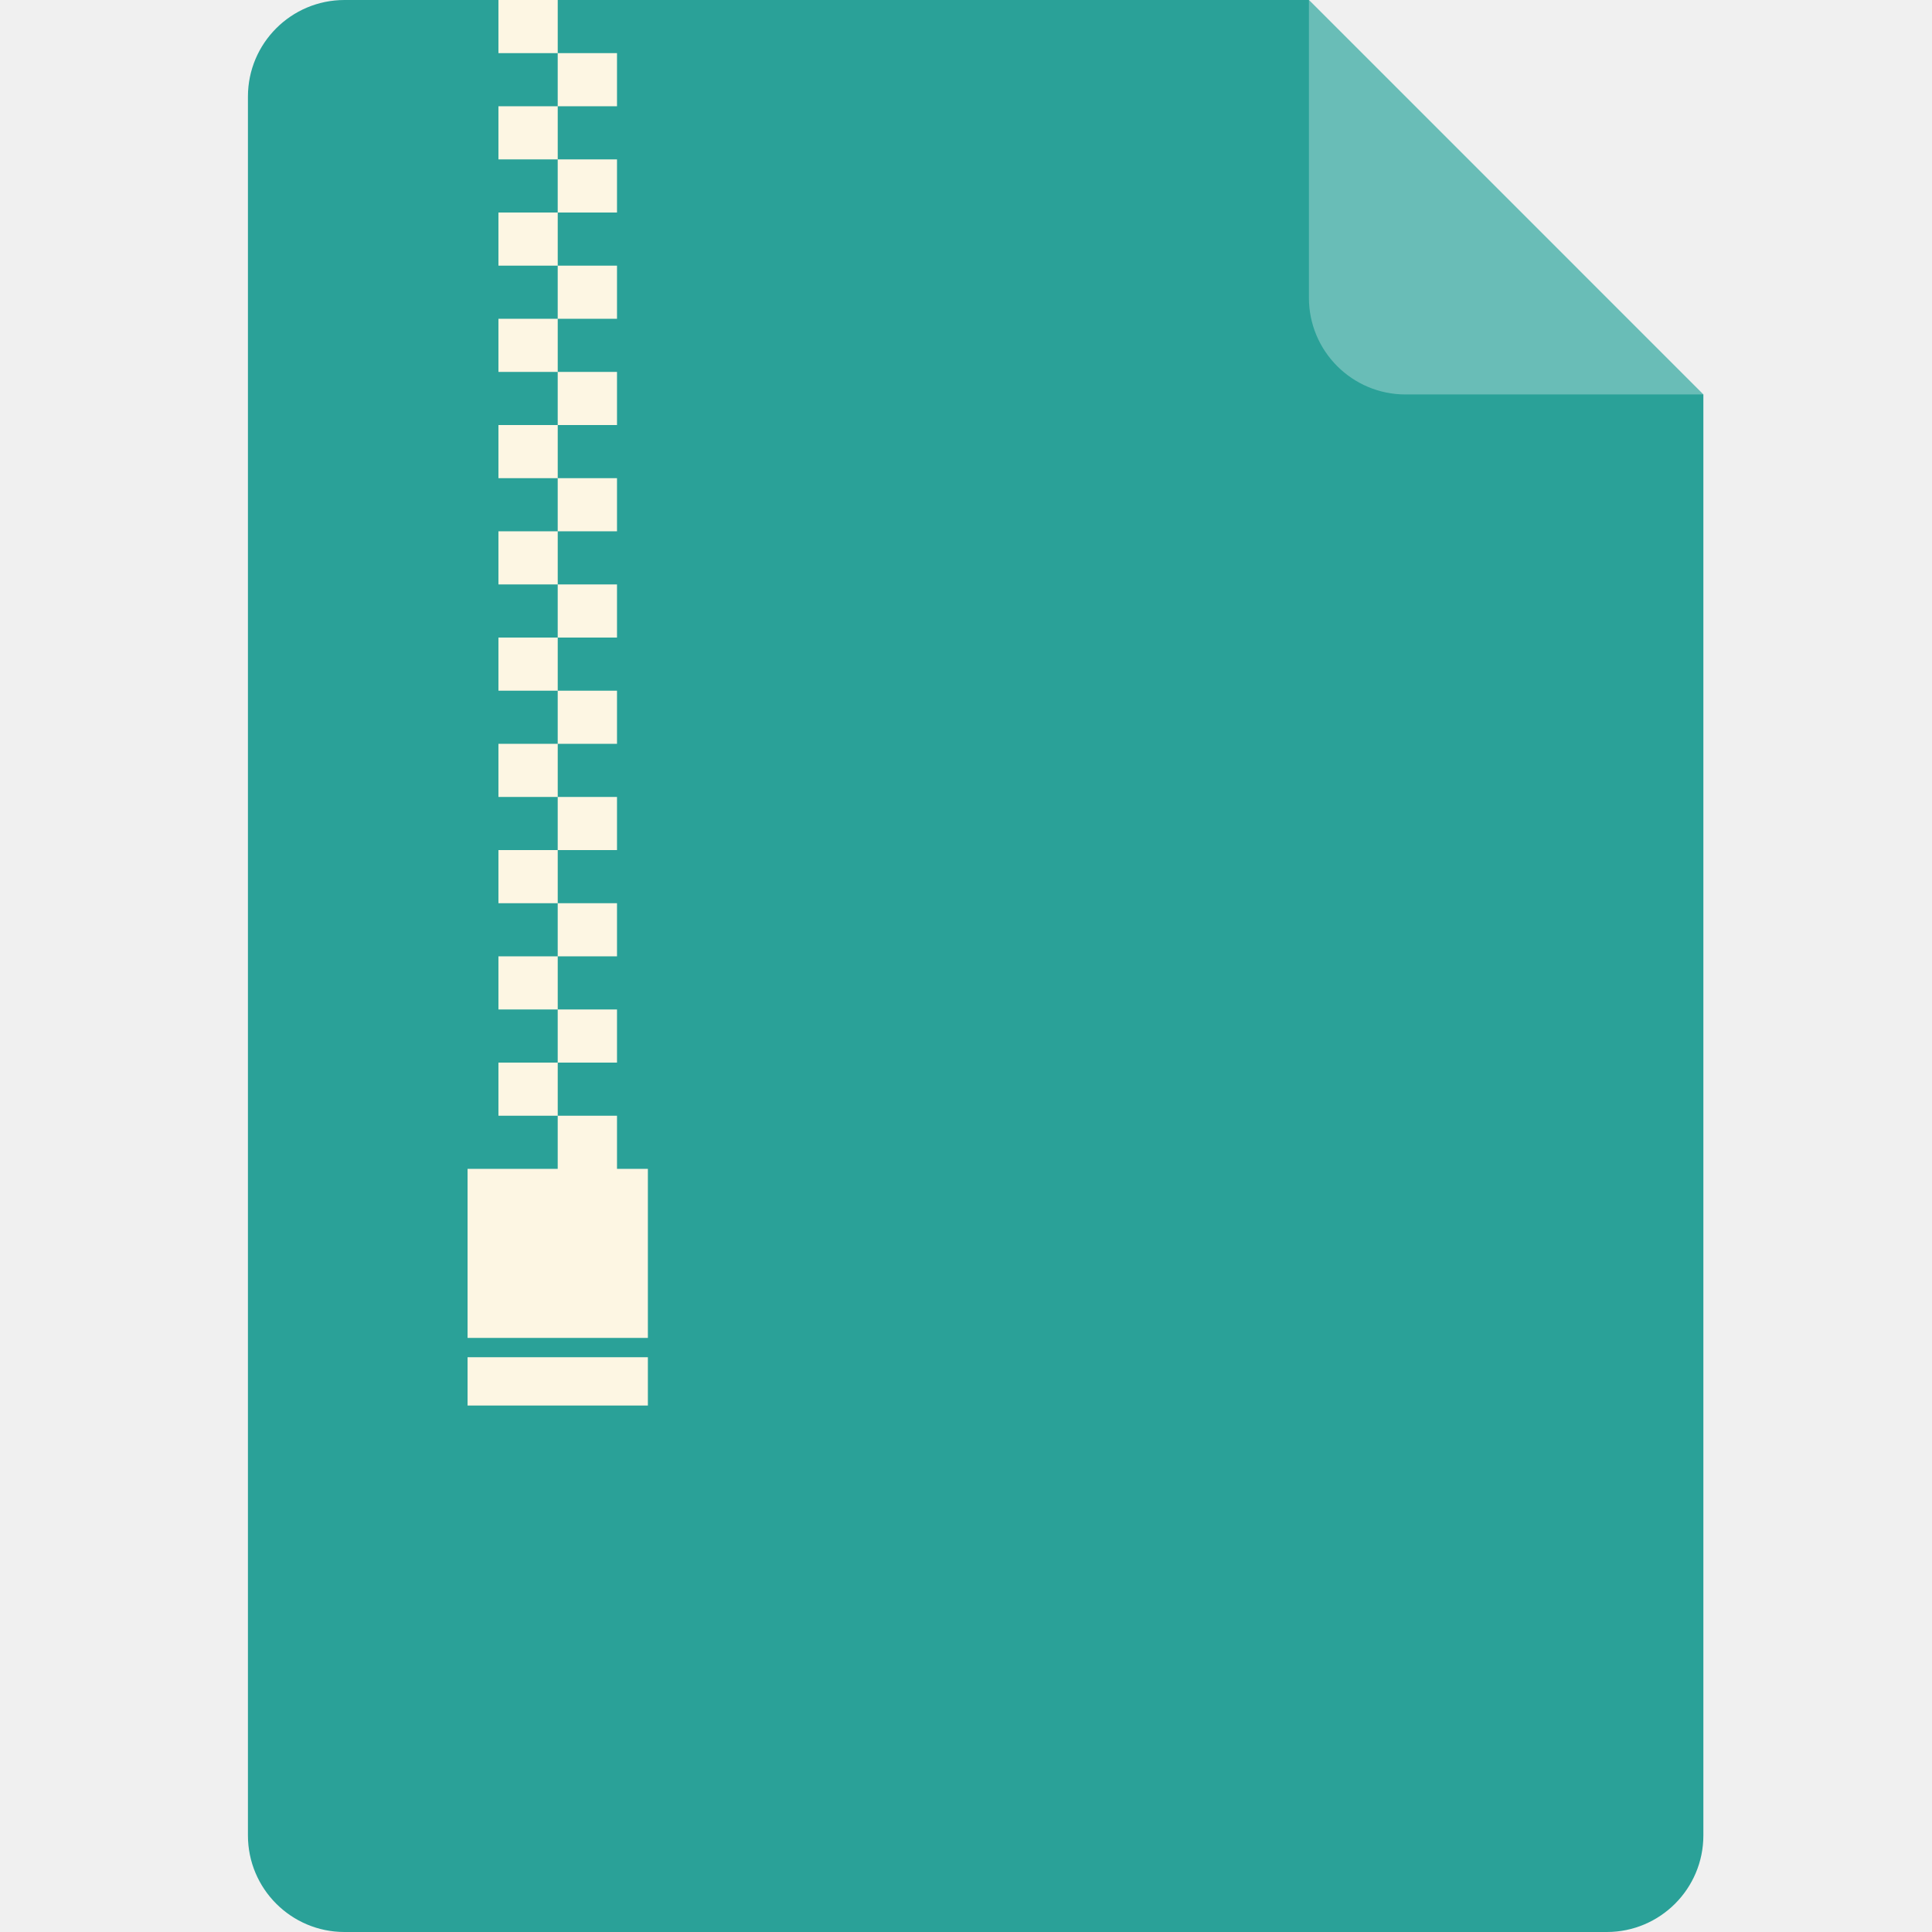
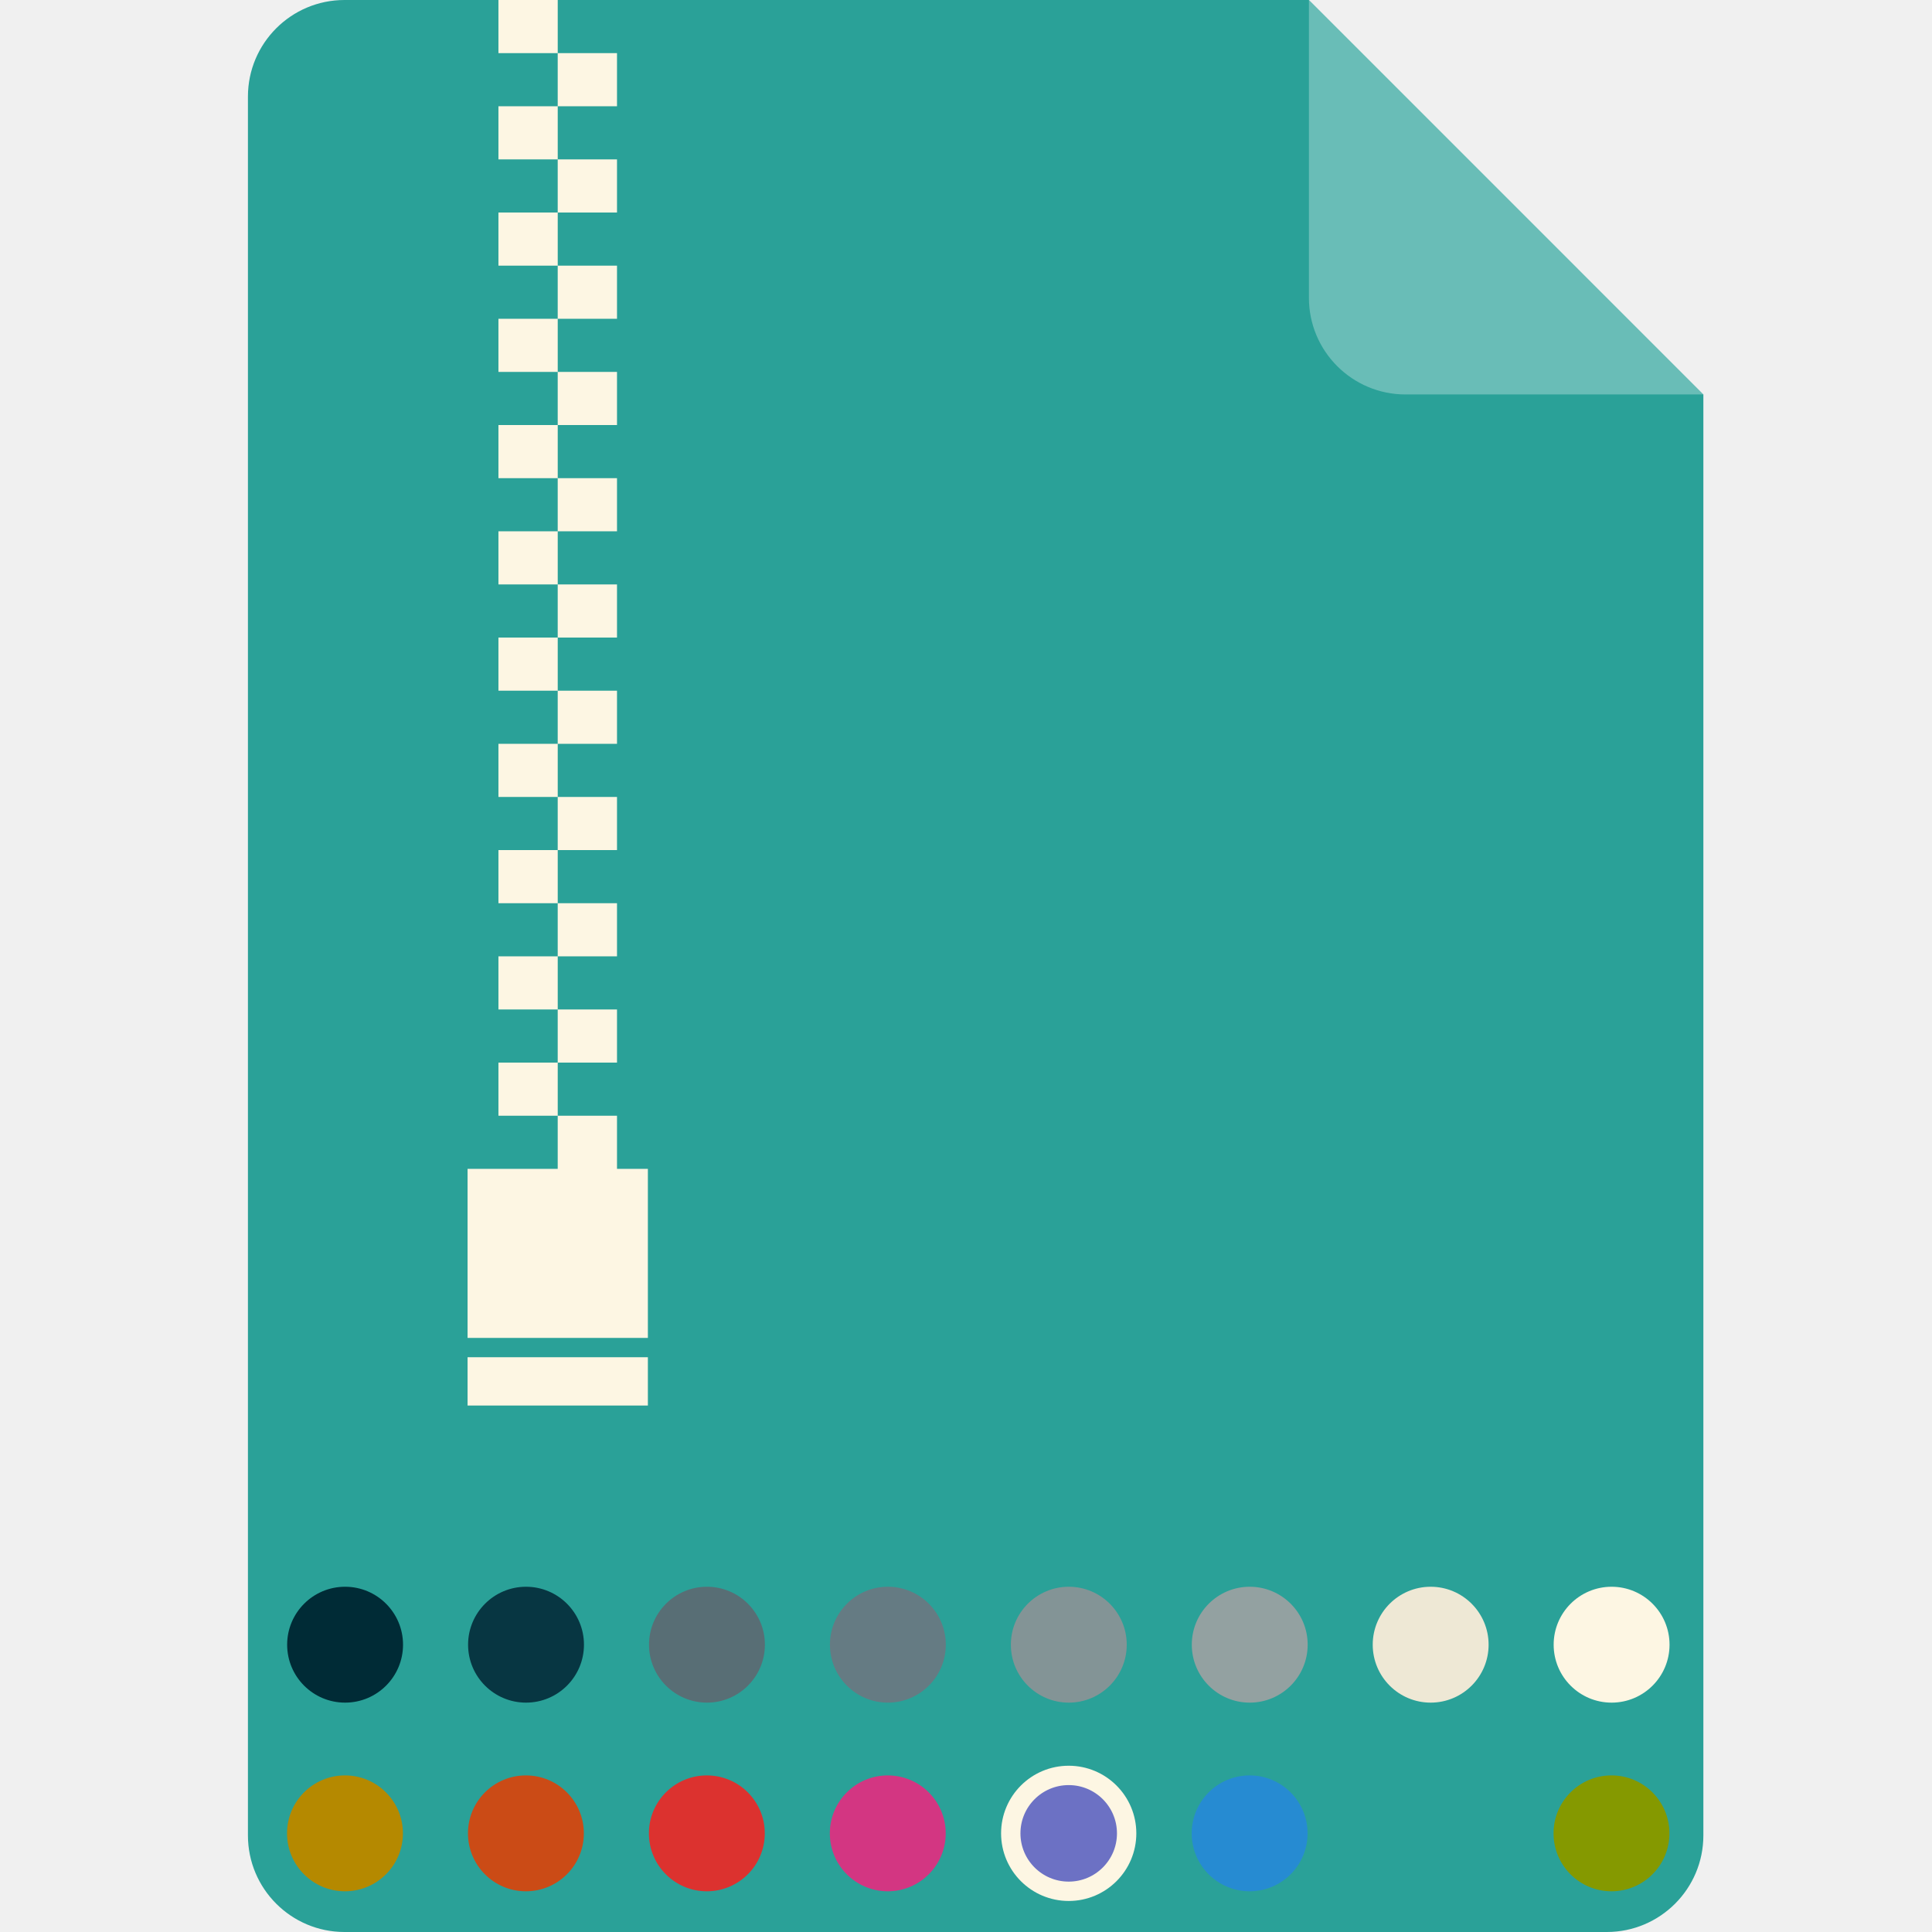
<svg xmlns="http://www.w3.org/2000/svg" width="100" height="100" version="1.1" id="svg1609">
  <defs id="defs1613" />
  <path fill="#363A56" d="M67.75 0H17.833a5 5 0 0 0-5 5v90a5 5 0 0 0 5 5h65.333a5 5 0 0 0 5-5V20.417L67.75 0z" id="path1603" style="fill:#2aa198;fill-opacity:1" />
  <path fill="#FFF" d="M67.75 15.417a5 5 0 0 0 5 5h15.417L67.75 0v15.417z" opacity=".3" id="path1605" />
  <path fill="#FFF" d="M28.868 2.75h-3.069V0h3.069v2.75zm3.068 0h-3.069V5.5h3.069V2.75zM28.868 5.5h-3.069v2.75h3.069V5.5zm3.068 2.75h-3.069V11h3.069V8.25zM28.868 11h-3.069v2.75h3.069V11zm3.068 2.75h-3.069v2.75h3.069v-2.75zm-3.068 2.75h-3.069v2.75h3.069V16.5zm3.068 2.75h-3.069V22h3.069v-2.75zM28.868 22h-3.069v2.75h3.069V22zm3.068 2.75h-3.069v2.75h3.069v-2.75zm-3.068 2.75h-3.069v2.75h3.069V27.5zm3.068 2.75h-3.069V33h3.069v-2.75zM28.868 33h-3.069v2.75h3.069V33zm3.068 2.75h-3.069v2.75h3.069v-2.75zm-3.068 2.75h-3.069v2.75h3.069V38.5zm3.068 2.75h-3.069V44h3.069v-2.75zM28.868 44h-3.069v2.75h3.069V44zm3.068 2.75h-3.069v2.75h3.069v-2.75zm-3.068 2.75h-3.069v2.75h3.069V49.5zm3.068 2.75h-3.069V55h3.069v-2.75zM28.868 55h-3.069v2.75h3.069V55zm3.068 2.75h-3.069v2.75h3.069v-2.75zm1.598 11.5V60.5h-9.333v8.75h9.333zm0 1v2.5h-9.333v-2.5h9.333z" id="path1607" style="fill:#fdf6e3;fill-opacity:1" />
+   <circle style="fill:#002b36;fill-opacity:1;stroke:none;stroke-width:1.002;stroke-miterlimit:4;stroke-dasharray:none;stroke-opacity:1" id="path3298-1" cx="17.862" cy="85.129" r="2.999" />
+   <circle style="fill:#fdf6e3;fill-opacity:1;stroke:none;stroke-width:1.002;stroke-miterlimit:4;stroke-dasharray:none;stroke-opacity:1" id="path3298-1-8" cx="83.416" cy="85.129" r="2.999" />
+   <circle style="fill:#eee8d5;fill-opacity:1;stroke:none;stroke-width:1.002;stroke-miterlimit:4;stroke-dasharray:none;stroke-opacity:1" id="path3298-1-9" cx="74.051" cy="85.129" r="2.999" />
+   <circle style="fill:#93a1a1;fill-opacity:1;stroke:none;stroke-width:1.002;stroke-miterlimit:4;stroke-dasharray:none;stroke-opacity:1" id="path3298-1-88" cx="64.686" cy="85.129" r="2.999" />
+   <circle style="fill:#839496;fill-opacity:1;stroke:none;stroke-width:1.002;stroke-miterlimit:4;stroke-dasharray:none;stroke-opacity:1" id="path3298-1-0" cx="55.321" cy="85.129" r="2.999" />
+   <circle style="fill:#657b83;fill-opacity:1;stroke:none;stroke-width:1.002;stroke-miterlimit:4;stroke-dasharray:none;stroke-opacity:1" id="path3298-1-3" cx="45.956" cy="85.129" r="2.999" />
+   <circle style="fill:#586e75;fill-opacity:1;stroke:none;stroke-width:1.002;stroke-miterlimit:4;stroke-dasharray:none;stroke-opacity:1" id="path3298-1-7" cx="36.592" cy="85.129" r="2.999" />
+   <circle style="fill:#073642;fill-opacity:1;stroke:none;stroke-width:1.002;stroke-miterlimit:4;stroke-dasharray:none;stroke-opacity:1" id="path3298-1-06" cx="27.227" cy="85.129" r="2.999" />
+   <circle style="fill:#b58900;fill-opacity:1;stroke:none;stroke-width:1.002;stroke-miterlimit:4;stroke-dasharray:none;stroke-opacity:1" id="path3298-1-92" cx="17.856" cy="94.894" r="2.999" />
+   <circle style="fill:#859900;fill-opacity:1;stroke:none;stroke-width:1.002;stroke-miterlimit:4;stroke-dasharray:none;stroke-opacity:1" id="path3298-1-8-1" cx="83.41" cy="94.894" r="2.999" />
+   <circle style="fill:#2aa198;fill-opacity:1;stroke:none;stroke-width:1.002;stroke-miterlimit:4;stroke-dasharray:none;stroke-opacity:1" id="path3298-1-9-7" cx="74.046" cy="94.894" r="2.999" />
+   <circle style="fill:#268bd2;fill-opacity:1;stroke:none;stroke-width:1.002;stroke-miterlimit:4;stroke-dasharray:none;stroke-opacity:1" id="path3298-1-88-7" cx="64.681" cy="94.894" r="2.999" />
+   <circle style="fill:#6c71c4;fill-opacity:1;stroke:#fdf6e3;stroke-width:1.002;stroke-miterlimit:4;stroke-dasharray:none;stroke-opacity:1" id="path3298-1-0-9" cx="55.316" cy="94.894" r="2.999" />
+   <circle style="fill:#d33682;fill-opacity:1;stroke:none;stroke-width:1.002;stroke-miterlimit:4;stroke-dasharray:none;stroke-opacity:1" id="path3298-1-3-7" cx="45.951" cy="94.894" r="2.999" />
+   <circle style="fill:#dc322f;fill-opacity:1;stroke:none;stroke-width:1.002;stroke-miterlimit:4;stroke-dasharray:none;stroke-opacity:1" id="path3298-1-7-6" cx="36.586" cy="94.894" r="2.999" />
+   <circle style="fill:#cb4b16;fill-opacity:1;stroke:none;stroke-width:1.002;stroke-miterlimit:4;stroke-dasharray:none;stroke-opacity:1" id="path3298-1-06-2" cx="27.221" cy="94.894" r="2.999" />
</svg>
